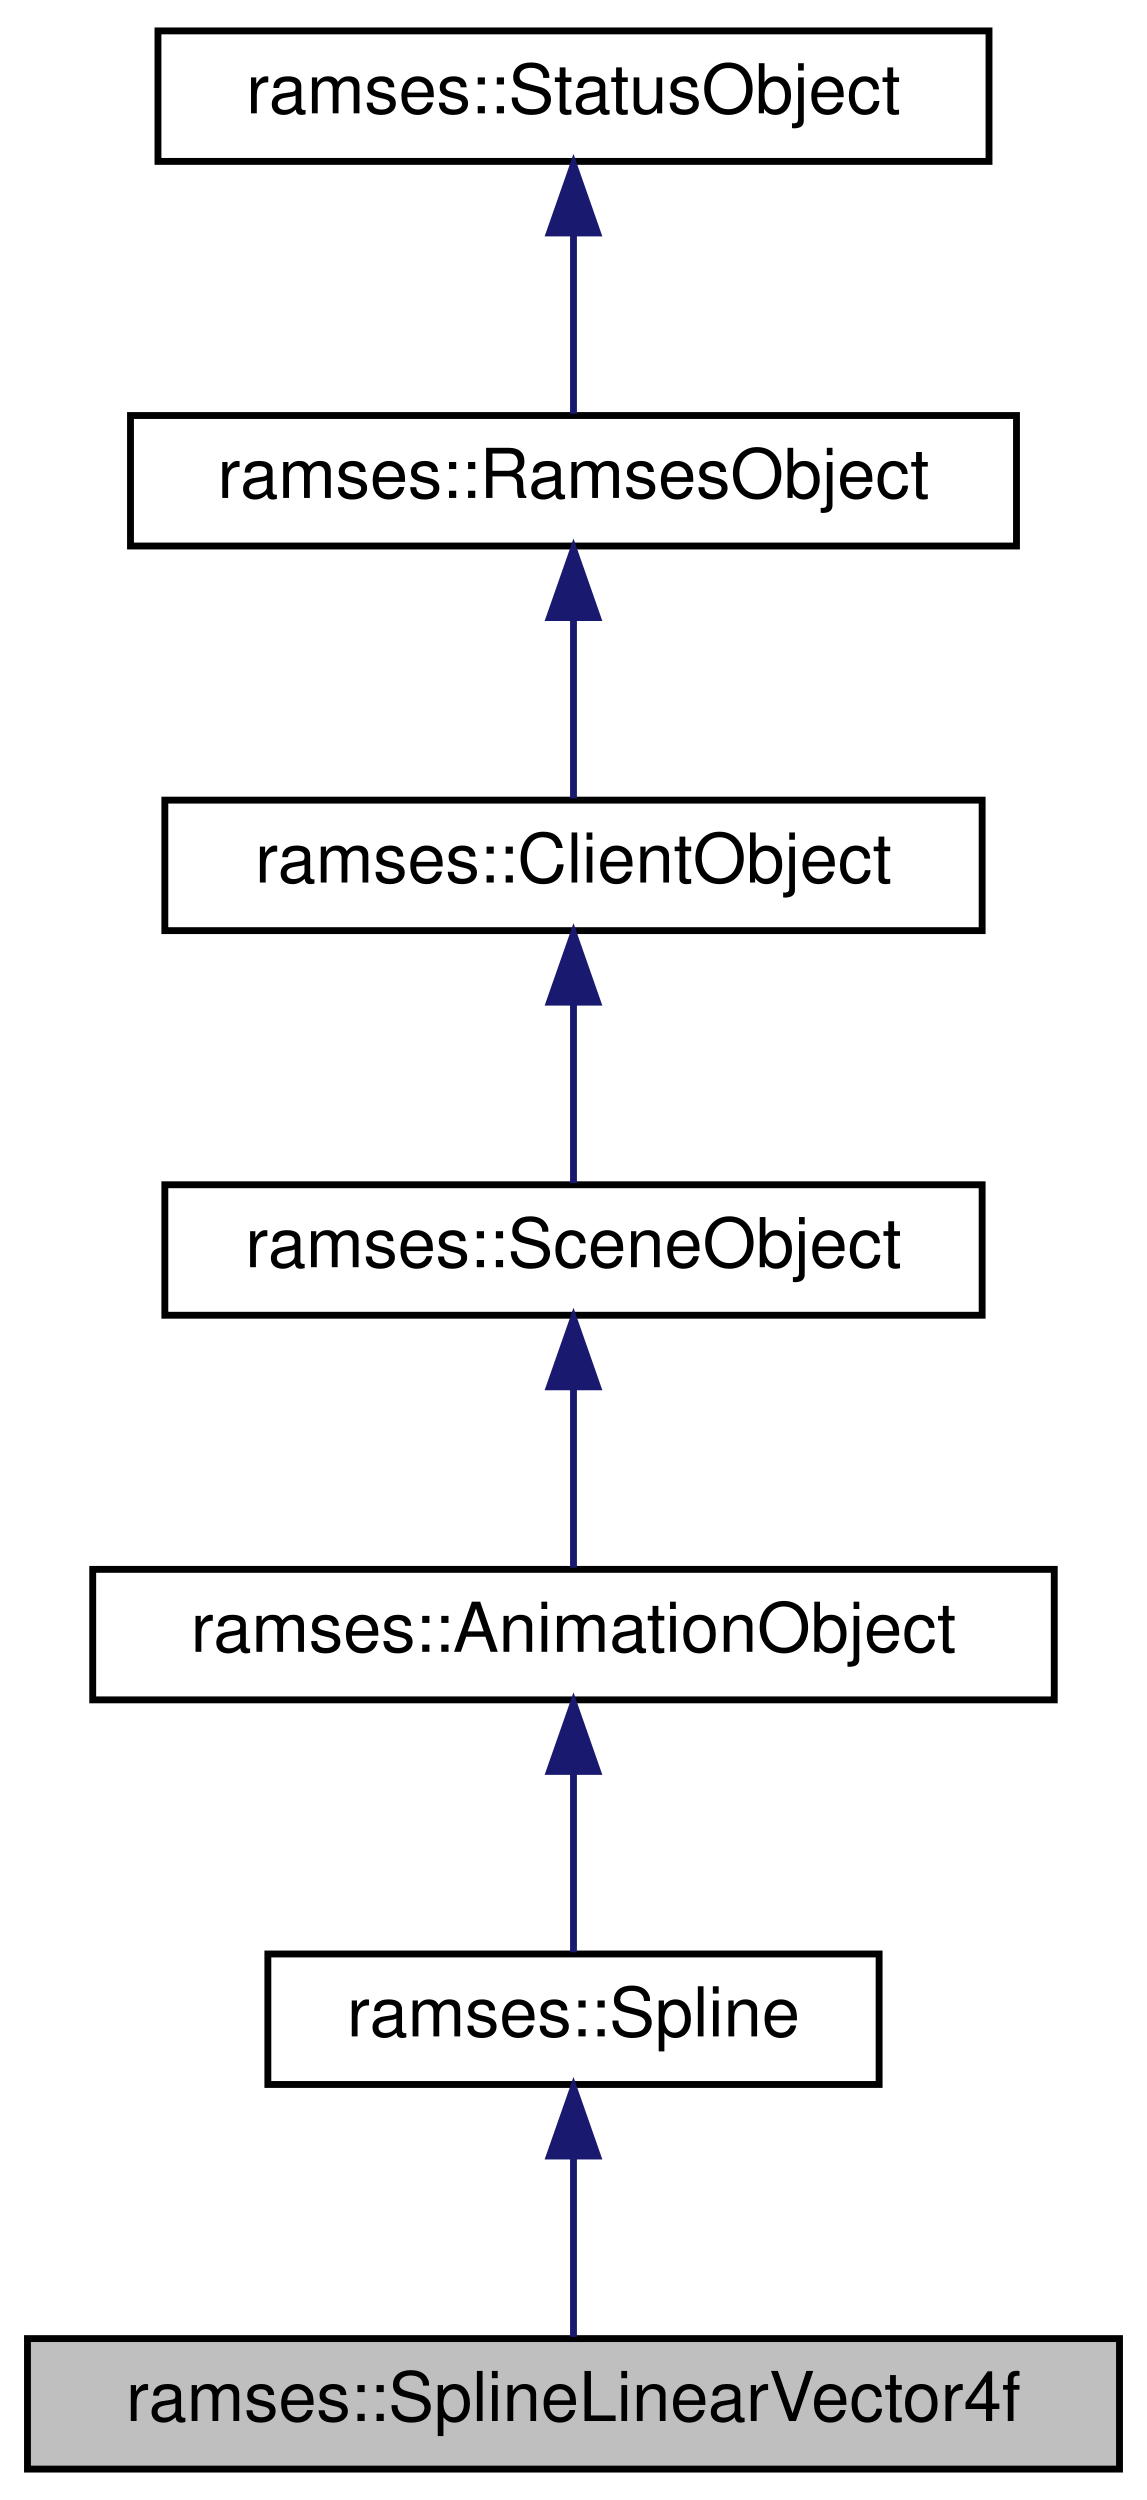
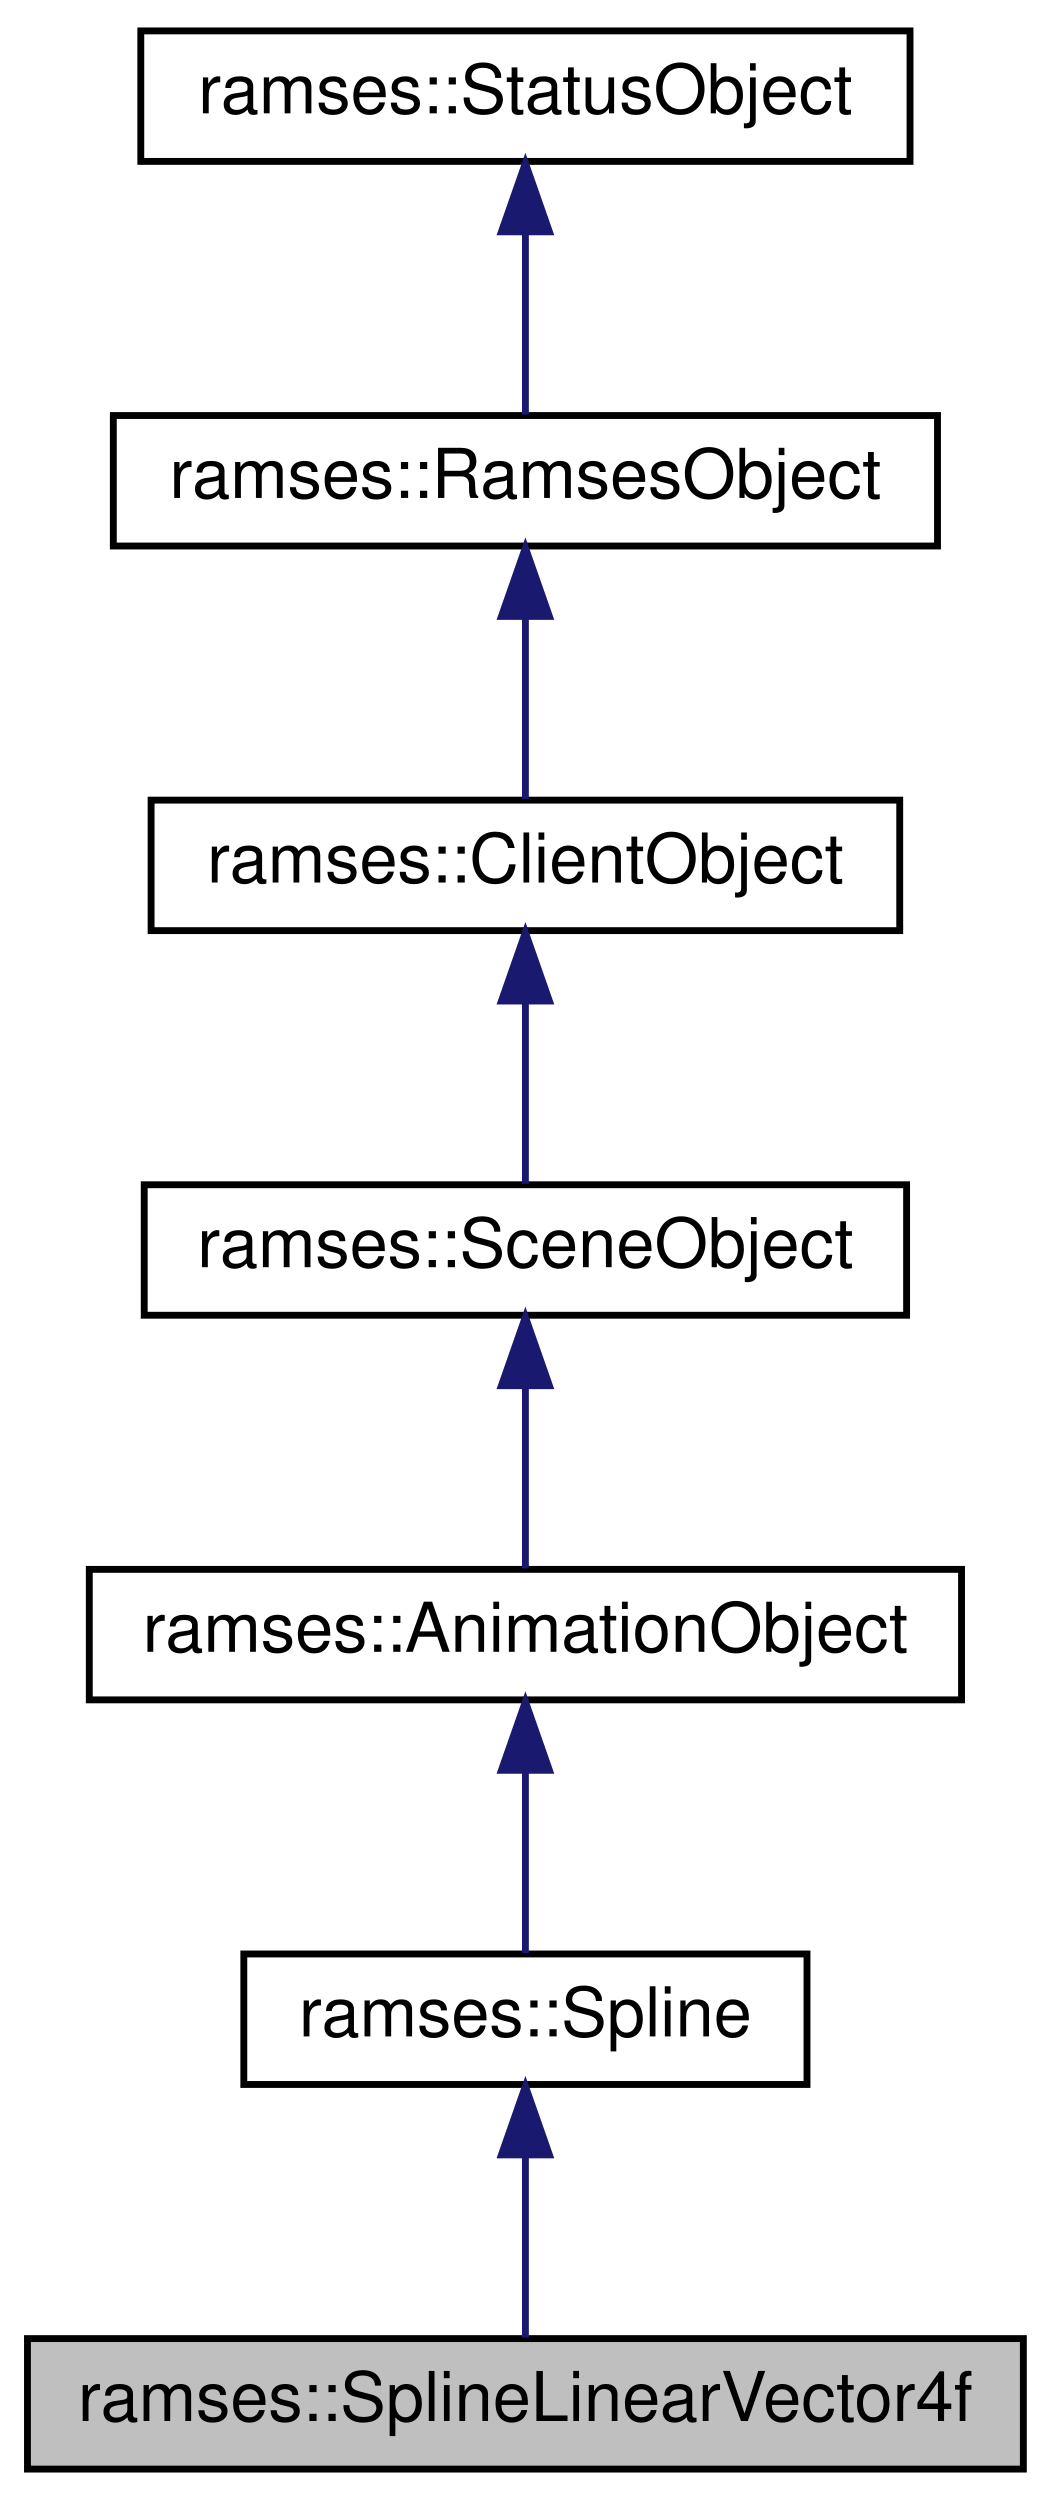
- <svg xmlns="http://www.w3.org/2000/svg" xmlns:xlink="http://www.w3.org/1999/xlink" width="167pt" height="364pt" viewBox="0.00 0.00 167.00 364.00">
+ <svg xmlns="http://www.w3.org/2000/svg" xmlns:xlink="http://www.w3.org/1999/xlink" width="153pt" height="364pt" viewBox="0.00 0.00 153.00 364.00">
  <g id="graph0" class="graph" transform="scale(1 1) rotate(0) translate(4 360)">
-     <polygon fill="white" stroke="transparent" points="-4,4 -4,-360 163,-360 163,4 -4,4" />
+     <polygon fill="#ffffff" stroke="transparent" points="-4,4 -4,-360 149,-360 149,4 -4,4" />
    <g id="node1" class="node">
-       <g id="a_node1">
-         <a xlink:title="The SplineLinearVector4f stores spline keys of type Vector4f that can be used for animation with line...">
-           <polygon fill="#bfbfbf" stroke="black" points="0,-0.5 0,-19.5 159,-19.5 159,-0.5 0,-0.5" />
-           <text text-anchor="middle" x="79.5" y="-7.5" font-family="Helvetica,sans-Serif" font-size="10.00">ramses::SplineLinearVector4f</text>
-         </a>
-       </g>
+       <polygon fill="#bfbfbf" stroke="#000000" points="0,-.5 0,-19.5 145,-19.5 145,-.5 0,-.5" />
+       <text text-anchor="middle" x="72.5" y="-7.5" font-family="Helvetica,sans-Serif" font-size="10.00" fill="#000000">ramses::SplineLinearVector4f</text>
    </g>
    <g id="node2" class="node">
      <g id="a_node2">
-         <a xlink:href="classramses_1_1Spline.html" target="_top" xlink:title="The Spline is a set of keys describing an animation.">
-           <polygon fill="white" stroke="black" points="35,-56.5 35,-75.5 124,-75.5 124,-56.5 35,-56.5" />
-           <text text-anchor="middle" x="79.5" y="-63.5" font-family="Helvetica,sans-Serif" font-size="10.00">ramses::Spline</text>
+         <a xlink:href="classramses_1_1Spline.html" target="_top" xlink:title="The Spline is a set of keys describing an animation. ">
+           <polygon fill="#ffffff" stroke="#000000" points="31.5,-56.5 31.5,-75.5 113.5,-75.5 113.5,-56.5 31.5,-56.5" />
+           <text text-anchor="middle" x="72.5" y="-63.5" font-family="Helvetica,sans-Serif" font-size="10.00" fill="#000000">ramses::Spline</text>
        </a>
      </g>
    </g>
    <g id="edge1" class="edge">
-       <path fill="none" stroke="midnightblue" d="M79.5,-45.8C79.5,-36.91 79.5,-26.78 79.5,-19.75" />
-       <polygon fill="midnightblue" stroke="midnightblue" points="76,-46.08 79.5,-56.08 83,-46.08 76,-46.08" />
+       <path fill="none" stroke="#191970" d="M72.5,-46.157C72.5,-37.155 72.5,-26.92 72.5,-19.643" />
+       <polygon fill="#191970" stroke="#191970" points="69,-46.245 72.5,-56.245 76,-46.246 69,-46.245" />
    </g>
    <g id="node3" class="node">
      <g id="a_node3">
-         <a xlink:href="classramses_1_1AnimationObject.html" target="_top" xlink:title="The AnimationObject is a base class for all client API objects owned by an AnimationSystem.">
-           <polygon fill="white" stroke="black" points="9.5,-112.5 9.5,-131.5 149.5,-131.5 149.5,-112.5 9.5,-112.5" />
-           <text text-anchor="middle" x="79.5" y="-119.5" font-family="Helvetica,sans-Serif" font-size="10.00">ramses::AnimationObject</text>
+         <a xlink:href="classramses_1_1AnimationObject.html" target="_top" xlink:title="The AnimationObject is a base class for all client API objects owned by an AnimationSystem. ">
+           <polygon fill="#ffffff" stroke="#000000" points="9,-112.5 9,-131.5 136,-131.5 136,-112.5 9,-112.5" />
+           <text text-anchor="middle" x="72.5" y="-119.5" font-family="Helvetica,sans-Serif" font-size="10.00" fill="#000000">ramses::AnimationObject</text>
        </a>
      </g>
    </g>
    <g id="edge2" class="edge">
-       <path fill="none" stroke="midnightblue" d="M79.5,-101.8C79.5,-92.91 79.5,-82.78 79.5,-75.75" />
-       <polygon fill="midnightblue" stroke="midnightblue" points="76,-102.08 79.5,-112.08 83,-102.08 76,-102.08" />
+       <path fill="none" stroke="#191970" d="M72.5,-102.157C72.5,-93.155 72.5,-82.92 72.5,-75.643" />
+       <polygon fill="#191970" stroke="#191970" points="69,-102.246 72.5,-112.246 76,-102.246 69,-102.246" />
    </g>
    <g id="node4" class="node">
      <g id="a_node4">
-         <a xlink:href="classramses_1_1SceneObject.html" target="_top" xlink:title="The SceneObject is a base class for all client API objects owned by a Scene.">
-           <polygon fill="white" stroke="black" points="20,-168.5 20,-187.5 139,-187.5 139,-168.5 20,-168.5" />
-           <text text-anchor="middle" x="79.5" y="-175.5" font-family="Helvetica,sans-Serif" font-size="10.00">ramses::SceneObject</text>
+         <a xlink:href="classramses_1_1SceneObject.html" target="_top" xlink:title="The SceneObject is a base class for all client API objects owned by a Scene. ">
+           <polygon fill="#ffffff" stroke="#000000" points="17,-168.5 17,-187.5 128,-187.5 128,-168.5 17,-168.5" />
+           <text text-anchor="middle" x="72.5" y="-175.5" font-family="Helvetica,sans-Serif" font-size="10.00" fill="#000000">ramses::SceneObject</text>
        </a>
      </g>
    </g>
    <g id="edge3" class="edge">
-       <path fill="none" stroke="midnightblue" d="M79.5,-157.8C79.5,-148.91 79.5,-138.78 79.5,-131.75" />
-       <polygon fill="midnightblue" stroke="midnightblue" points="76,-158.08 79.5,-168.08 83,-158.08 76,-158.08" />
+       <path fill="none" stroke="#191970" d="M72.5,-158.157C72.5,-149.155 72.5,-138.92 72.5,-131.643" />
+       <polygon fill="#191970" stroke="#191970" points="69,-158.245 72.5,-168.245 76,-158.246 69,-158.245" />
    </g>
    <g id="node5" class="node">
      <g id="a_node5">
-         <a xlink:href="classramses_1_1ClientObject.html" target="_top" xlink:title="The ClientObject is a base class for all client API objects owned by a RamsesClient.">
-           <polygon fill="white" stroke="black" points="20,-224.5 20,-243.5 139,-243.5 139,-224.5 20,-224.5" />
-           <text text-anchor="middle" x="79.5" y="-231.5" font-family="Helvetica,sans-Serif" font-size="10.00">ramses::ClientObject</text>
+         <a xlink:href="classramses_1_1ClientObject.html" target="_top" xlink:title="The ClientObject is a base class for all client API objects owned by a RamsesClient. ">
+           <polygon fill="#ffffff" stroke="#000000" points="18,-224.5 18,-243.5 127,-243.5 127,-224.5 18,-224.5" />
+           <text text-anchor="middle" x="72.5" y="-231.5" font-family="Helvetica,sans-Serif" font-size="10.00" fill="#000000">ramses::ClientObject</text>
        </a>
      </g>
    </g>
    <g id="edge4" class="edge">
-       <path fill="none" stroke="midnightblue" d="M79.5,-213.8C79.5,-204.91 79.5,-194.78 79.5,-187.75" />
-       <polygon fill="midnightblue" stroke="midnightblue" points="76,-214.08 79.5,-224.08 83,-214.08 76,-214.08" />
+       <path fill="none" stroke="#191970" d="M72.5,-214.157C72.5,-205.155 72.5,-194.92 72.5,-187.643" />
+       <polygon fill="#191970" stroke="#191970" points="69,-214.245 72.5,-224.245 76,-214.246 69,-214.245" />
    </g>
    <g id="node6" class="node">
      <g id="a_node6">
-         <a xlink:href="classramses_1_1RamsesObject.html" target="_top" xlink:title="The RamsesObject is a base class for all client API objects owned by the framework.">
-           <polygon fill="white" stroke="black" points="15,-280.5 15,-299.5 144,-299.5 144,-280.5 15,-280.5" />
-           <text text-anchor="middle" x="79.5" y="-287.5" font-family="Helvetica,sans-Serif" font-size="10.00">ramses::RamsesObject</text>
+         <a xlink:href="classramses_1_1RamsesObject.html" target="_top" xlink:title="The RamsesObject is a base class for all client API objects owned by the framework. ">
+           <polygon fill="#ffffff" stroke="#000000" points="12.5,-280.5 12.5,-299.5 132.5,-299.5 132.5,-280.5 12.5,-280.5" />
+           <text text-anchor="middle" x="72.5" y="-287.5" font-family="Helvetica,sans-Serif" font-size="10.00" fill="#000000">ramses::RamsesObject</text>
        </a>
      </g>
    </g>
    <g id="edge5" class="edge">
-       <path fill="none" stroke="midnightblue" d="M79.5,-269.8C79.5,-260.91 79.5,-250.78 79.5,-243.75" />
-       <polygon fill="midnightblue" stroke="midnightblue" points="76,-270.08 79.5,-280.08 83,-270.08 76,-270.08" />
+       <path fill="none" stroke="#191970" d="M72.5,-270.158C72.5,-261.155 72.5,-250.92 72.5,-243.643" />
+       <polygon fill="#191970" stroke="#191970" points="69,-270.245 72.5,-280.245 76,-270.246 69,-270.245" />
    </g>
    <g id="node7" class="node">
      <g id="a_node7">
-         <a xlink:href="classramses_1_1StatusObject.html" target="_top" xlink:title="The StatusObject provides status message handling.">
-           <polygon fill="white" stroke="black" points="19,-336.5 19,-355.5 140,-355.5 140,-336.5 19,-336.5" />
-           <text text-anchor="middle" x="79.5" y="-343.5" font-family="Helvetica,sans-Serif" font-size="10.00">ramses::StatusObject</text>
+         <a xlink:href="classramses_1_1StatusObject.html" target="_top" xlink:title="The StatusObject provides status message handling. ">
+           <polygon fill="#ffffff" stroke="#000000" points="16.5,-336.5 16.5,-355.5 128.5,-355.5 128.5,-336.5 16.5,-336.5" />
+           <text text-anchor="middle" x="72.5" y="-343.5" font-family="Helvetica,sans-Serif" font-size="10.00" fill="#000000">ramses::StatusObject</text>
        </a>
      </g>
    </g>
    <g id="edge6" class="edge">
-       <path fill="none" stroke="midnightblue" d="M79.5,-325.8C79.5,-316.91 79.5,-306.78 79.5,-299.75" />
-       <polygon fill="midnightblue" stroke="midnightblue" points="76,-326.08 79.5,-336.08 83,-326.08 76,-326.08" />
+       <path fill="none" stroke="#191970" d="M72.5,-326.158C72.5,-317.155 72.5,-306.92 72.5,-299.643" />
+       <polygon fill="#191970" stroke="#191970" points="69,-326.245 72.5,-336.245 76,-326.246 69,-326.245" />
    </g>
  </g>
</svg>
